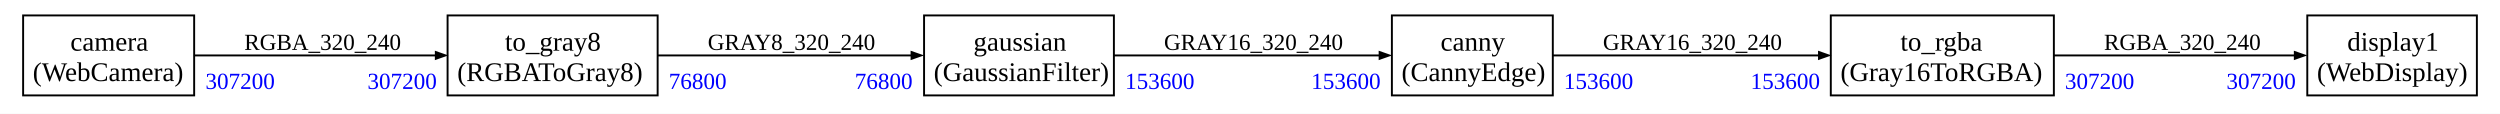
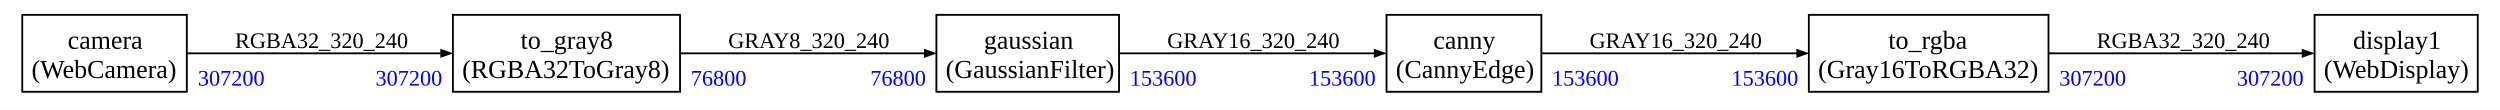
- <svg xmlns="http://www.w3.org/2000/svg" width="1297pt" height="59pt" viewBox="0.00 0.00 1297.25 59.00">
+ <svg xmlns="http://www.w3.org/2000/svg" width="1348pt" height="59pt" viewBox="0.00 0.00 1348.25 59.00">
  <g id="graph0" class="graph" transform="scale(1 1) rotate(0) translate(4 55)">
-     <polygon fill="white" stroke="none" points="-4,4 -4,-55 1293.25,-55 1293.25,4 -4,4" />
+     <polygon fill="white" stroke="none" points="-4,4 -4,-55 1344.25,-55 1344.25,4 -4,4" />
    <g id="node1" class="node">
      <polygon fill="none" stroke="none" points="8,-5.5 8,-47 96.75,-47 96.75,-5.5 8,-5.5" />
      <polygon fill="none" stroke="black" points="8,-5.5 8,-47 96.75,-47 96.75,-5.5 8,-5.5" />
      <text text-anchor="start" x="32.5" y="-28.7" font-family="Times New Roman,serif" font-size="14.00">camera</text>
      <text text-anchor="start" x="13" y="-12.95" font-family="Times New Roman,serif" font-size="14.00">(WebCamera)</text>
    </g>
    <g id="node5" class="node">
-       <polygon fill="none" stroke="none" points="228.25,-5.5 228.25,-47 337.25,-47 337.25,-5.5 228.25,-5.5" />
-       <polygon fill="none" stroke="black" points="228.25,-5.5 228.25,-47 337.25,-47 337.25,-5.5 228.25,-5.5" />
-       <text text-anchor="start" x="258" y="-28.7" font-family="Times New Roman,serif" font-size="14.00">to_gray8</text>
-       <text text-anchor="start" x="233.25" y="-12.95" font-family="Times New Roman,serif" font-size="14.00">(RGBAToGray8)</text>
+       <polygon fill="none" stroke="none" points="240.25,-5.5 240.25,-47 362.75,-47 362.75,-5.5 240.25,-5.5" />
+       <polygon fill="none" stroke="black" points="240.25,-5.5 240.25,-47 362.75,-47 362.75,-5.5 240.25,-5.5" />
+       <text text-anchor="start" x="276.75" y="-28.7" font-family="Times New Roman,serif" font-size="14.00">to_gray8</text>
+       <text text-anchor="start" x="245.25" y="-12.95" font-family="Times New Roman,serif" font-size="14.00">(RGBA32ToGray8)</text>
    </g>
    <g id="edge1" class="edge">
-       <path fill="none" stroke="black" d="M96.6,-26.25C132.2,-26.25 183.04,-26.25 222.44,-26.25" />
-       <polygon fill="black" stroke="black" points="222.15,-28 227.15,-26.25 222.15,-24.5 222.15,-28" />
-       <text text-anchor="start" x="122.75" y="-29.1" font-family="Times New Roman,serif" font-size="12.00">RGBA_320_240</text>
-       <text text-anchor="start" x="186.66" y="-8.85" font-family="Times New Roman,serif" font-size="12.00" fill="blue">307200</text>
-       <text text-anchor="start" x="102.6" y="-8.85" font-family="Times New Roman,serif" font-size="12.00" fill="blue">307200</text>
+       <path fill="none" stroke="black" d="M96.7,-26.25C134.7,-26.25 190.53,-26.25 234.16,-26.25" />
+       <polygon fill="black" stroke="black" points="233.99,-28 238.99,-26.25 233.99,-24.5 233.99,-28" />
+       <text text-anchor="start" x="122.75" y="-29.1" font-family="Times New Roman,serif" font-size="12.00">RGBA32_320_240</text>
+       <text text-anchor="start" x="198.5" y="-8.85" font-family="Times New Roman,serif" font-size="12.00" fill="blue">307200</text>
+       <text text-anchor="start" x="102.7" y="-8.85" font-family="Times New Roman,serif" font-size="12.00" fill="blue">307200</text>
    </g>
    <g id="node2" class="node">
-       <polygon fill="none" stroke="none" points="718.25,-5.5 718.25,-47 801.75,-47 801.75,-5.5 718.25,-5.5" />
-       <polygon fill="none" stroke="black" points="718.25,-5.5 718.25,-47 801.75,-47 801.75,-5.5 718.25,-5.5" />
-       <text text-anchor="start" x="743.5" y="-28.7" font-family="Times New Roman,serif" font-size="14.00">canny</text>
-       <text text-anchor="start" x="723.25" y="-12.95" font-family="Times New Roman,serif" font-size="14.00">(CannyEdge)</text>
+       <polygon fill="none" stroke="none" points="743.75,-5.5 743.75,-47 827.25,-47 827.25,-5.5 743.75,-5.5" />
+       <polygon fill="none" stroke="black" points="743.75,-5.5 743.75,-47 827.25,-47 827.25,-5.5 743.75,-5.5" />
+       <text text-anchor="start" x="769" y="-28.7" font-family="Times New Roman,serif" font-size="14.00">canny</text>
+       <text text-anchor="start" x="748.75" y="-12.95" font-family="Times New Roman,serif" font-size="14.00">(CannyEdge)</text>
    </g>
    <g id="node6" class="node">
-       <polygon fill="none" stroke="none" points="946,-5.5 946,-47 1061.75,-47 1061.75,-5.5 946,-5.5" />
-       <polygon fill="none" stroke="black" points="946,-5.5 946,-47 1061.75,-47 1061.75,-5.5 946,-5.5" />
-       <text text-anchor="start" x="982.12" y="-28.7" font-family="Times New Roman,serif" font-size="14.00">to_rgba</text>
-       <text text-anchor="start" x="951" y="-12.95" font-family="Times New Roman,serif" font-size="14.00">(Gray16ToRGBA)</text>
+       <polygon fill="none" stroke="none" points="971.5,-5.5 971.5,-47 1100.75,-47 1100.75,-5.5 971.5,-5.5" />
+       <polygon fill="none" stroke="black" points="971.5,-5.5 971.5,-47 1100.75,-47 1100.75,-5.5 971.5,-5.5" />
+       <text text-anchor="start" x="1014.38" y="-28.7" font-family="Times New Roman,serif" font-size="14.00">to_rgba</text>
+       <text text-anchor="start" x="976.5" y="-12.95" font-family="Times New Roman,serif" font-size="14.00">(Gray16ToRGBA32)</text>
    </g>
    <g id="edge4" class="edge">
-       <path fill="none" stroke="black" d="M801.48,-26.25C839.3,-26.25 896.32,-26.25 940.04,-26.25" />
-       <polygon fill="black" stroke="black" points="939.88,-28 944.88,-26.25 939.88,-24.5 939.88,-28" />
-       <text text-anchor="start" x="827.75" y="-29.1" font-family="Times New Roman,serif" font-size="12.00">GRAY16_320_240</text>
-       <text text-anchor="start" x="904.39" y="-8.85" font-family="Times New Roman,serif" font-size="12.00" fill="blue">153600</text>
-       <text text-anchor="start" x="807.48" y="-8.85" font-family="Times New Roman,serif" font-size="12.00" fill="blue">153600</text>
+       <path fill="none" stroke="black" d="M827,-26.25C864.38,-26.25 920.68,-26.25 965.3,-26.25" />
+       <polygon fill="black" stroke="black" points="965.28,-28 970.28,-26.25 965.28,-24.5 965.28,-28" />
+       <text text-anchor="start" x="853.25" y="-29.1" font-family="Times New Roman,serif" font-size="12.00">GRAY16_320_240</text>
+       <text text-anchor="start" x="929.79" y="-8.85" font-family="Times New Roman,serif" font-size="12.00" fill="blue">153600</text>
+       <text text-anchor="start" x="833" y="-8.85" font-family="Times New Roman,serif" font-size="12.00" fill="blue">153600</text>
    </g>
    <g id="node3" class="node">
-       <polygon fill="none" stroke="none" points="1193.25,-5.5 1193.25,-47 1281.25,-47 1281.25,-5.5 1193.25,-5.5" />
-       <polygon fill="none" stroke="black" points="1193.25,-5.5 1193.25,-47 1281.25,-47 1281.25,-5.5 1193.25,-5.5" />
-       <text text-anchor="start" x="1214" y="-28.7" font-family="Times New Roman,serif" font-size="14.00">display1</text>
-       <text text-anchor="start" x="1198.25" y="-12.95" font-family="Times New Roman,serif" font-size="14.00">(WebDisplay)</text>
+       <polygon fill="none" stroke="none" points="1244.25,-5.5 1244.25,-47 1332.25,-47 1332.25,-5.5 1244.25,-5.5" />
+       <polygon fill="none" stroke="black" points="1244.25,-5.5 1244.25,-47 1332.25,-47 1332.25,-5.5 1244.25,-5.5" />
+       <text text-anchor="start" x="1265" y="-28.7" font-family="Times New Roman,serif" font-size="14.00">display1</text>
+       <text text-anchor="start" x="1249.25" y="-12.95" font-family="Times New Roman,serif" font-size="14.00">(WebDisplay)</text>
    </g>
    <g id="node4" class="node">
-       <polygon fill="none" stroke="none" points="475.5,-5.5 475.5,-47 574,-47 574,-5.5 475.5,-5.5" />
-       <polygon fill="none" stroke="black" points="475.5,-5.5 475.5,-47 574,-47 574,-5.5 475.5,-5.5" />
-       <text text-anchor="start" x="501.12" y="-28.7" font-family="Times New Roman,serif" font-size="14.00">gaussian</text>
-       <text text-anchor="start" x="480.5" y="-12.95" font-family="Times New Roman,serif" font-size="14.00">(GaussianFilter)</text>
+       <polygon fill="none" stroke="none" points="501,-5.5 501,-47 599.5,-47 599.5,-5.5 501,-5.5" />
+       <polygon fill="none" stroke="black" points="501,-5.5 501,-47 599.5,-47 599.5,-5.5 501,-5.5" />
+       <text text-anchor="start" x="526.62" y="-28.7" font-family="Times New Roman,serif" font-size="14.00">gaussian</text>
+       <text text-anchor="start" x="506" y="-12.95" font-family="Times New Roman,serif" font-size="14.00">(GaussianFilter)</text>
    </g>
    <g id="edge3" class="edge">
-       <path fill="none" stroke="black" d="M573.8,-26.25C614.31,-26.25 671.93,-26.25 712.11,-26.25" />
-       <polygon fill="black" stroke="black" points="711.89,-28 716.89,-26.25 711.89,-24.5 711.89,-28" />
-       <text text-anchor="start" x="600" y="-29.1" font-family="Times New Roman,serif" font-size="12.00">GRAY16_320_240</text>
-       <text text-anchor="start" x="676.4" y="-8.85" font-family="Times New Roman,serif" font-size="12.00" fill="blue">153600</text>
-       <text text-anchor="start" x="579.8" y="-8.85" font-family="Times New Roman,serif" font-size="12.00" fill="blue">153600</text>
+       <path fill="none" stroke="black" d="M599.3,-26.25C639.81,-26.25 697.43,-26.25 737.61,-26.25" />
+       <polygon fill="black" stroke="black" points="737.39,-28 742.39,-26.25 737.39,-24.5 737.39,-28" />
+       <text text-anchor="start" x="625.5" y="-29.1" font-family="Times New Roman,serif" font-size="12.00">GRAY16_320_240</text>
+       <text text-anchor="start" x="701.9" y="-8.85" font-family="Times New Roman,serif" font-size="12.00" fill="blue">153600</text>
+       <text text-anchor="start" x="605.3" y="-8.85" font-family="Times New Roman,serif" font-size="12.00" fill="blue">153600</text>
    </g>
    <g id="edge2" class="edge">
-       <path fill="none" stroke="black" d="M337.01,-26.25C376.34,-26.25 429.69,-26.25 469.29,-26.25" />
-       <polygon fill="black" stroke="black" points="469.01,-28 474.01,-26.25 469.01,-24.5 469.01,-28" />
-       <text text-anchor="start" x="363.25" y="-29.1" font-family="Times New Roman,serif" font-size="12.00">GRAY8_320_240</text>
-       <text text-anchor="start" x="439.53" y="-8.85" font-family="Times New Roman,serif" font-size="12.00" fill="blue">76800</text>
-       <text text-anchor="start" x="343.01" y="-8.85" font-family="Times New Roman,serif" font-size="12.00" fill="blue">76800</text>
+       <path fill="none" stroke="black" d="M362.55,-26.25C403.03,-26.25 456,-26.25 495.18,-26.25" />
+       <polygon fill="black" stroke="black" points="494.83,-28 499.83,-26.25 494.83,-24.5 494.83,-28" />
+       <text text-anchor="start" x="388.75" y="-29.1" font-family="Times New Roman,serif" font-size="12.00">GRAY8_320_240</text>
+       <text text-anchor="start" x="465.34" y="-8.85" font-family="Times New Roman,serif" font-size="12.00" fill="blue">76800</text>
+       <text text-anchor="start" x="368.55" y="-8.85" font-family="Times New Roman,serif" font-size="12.00" fill="blue">76800</text>
    </g>
    <g id="edge5" class="edge">
-       <path fill="none" stroke="black" d="M1061.48,-26.25C1099.92,-26.25 1150.27,-26.25 1187.05,-26.25" />
-       <polygon fill="black" stroke="black" points="1186.78,-28 1191.78,-26.25 1186.78,-24.5 1186.78,-28" />
-       <text text-anchor="start" x="1087.75" y="-29.1" font-family="Times New Roman,serif" font-size="12.00">RGBA_320_240</text>
-       <text text-anchor="start" x="1151.29" y="-8.85" font-family="Times New Roman,serif" font-size="12.00" fill="blue">307200</text>
-       <text text-anchor="start" x="1067.48" y="-8.85" font-family="Times New Roman,serif" font-size="12.00" fill="blue">307200</text>
+       <path fill="none" stroke="black" d="M1100.57,-26.25C1143.29,-26.25 1198.81,-26.25 1238.16,-26.25" />
+       <polygon fill="black" stroke="black" points="1237.82,-28 1242.82,-26.25 1237.82,-24.5 1237.82,-28" />
+       <text text-anchor="start" x="1126.75" y="-29.1" font-family="Times New Roman,serif" font-size="12.00">RGBA32_320_240</text>
+       <text text-anchor="start" x="1202.34" y="-8.85" font-family="Times New Roman,serif" font-size="12.00" fill="blue">307200</text>
+       <text text-anchor="start" x="1106.57" y="-8.85" font-family="Times New Roman,serif" font-size="12.00" fill="blue">307200</text>
    </g>
  </g>
</svg>
